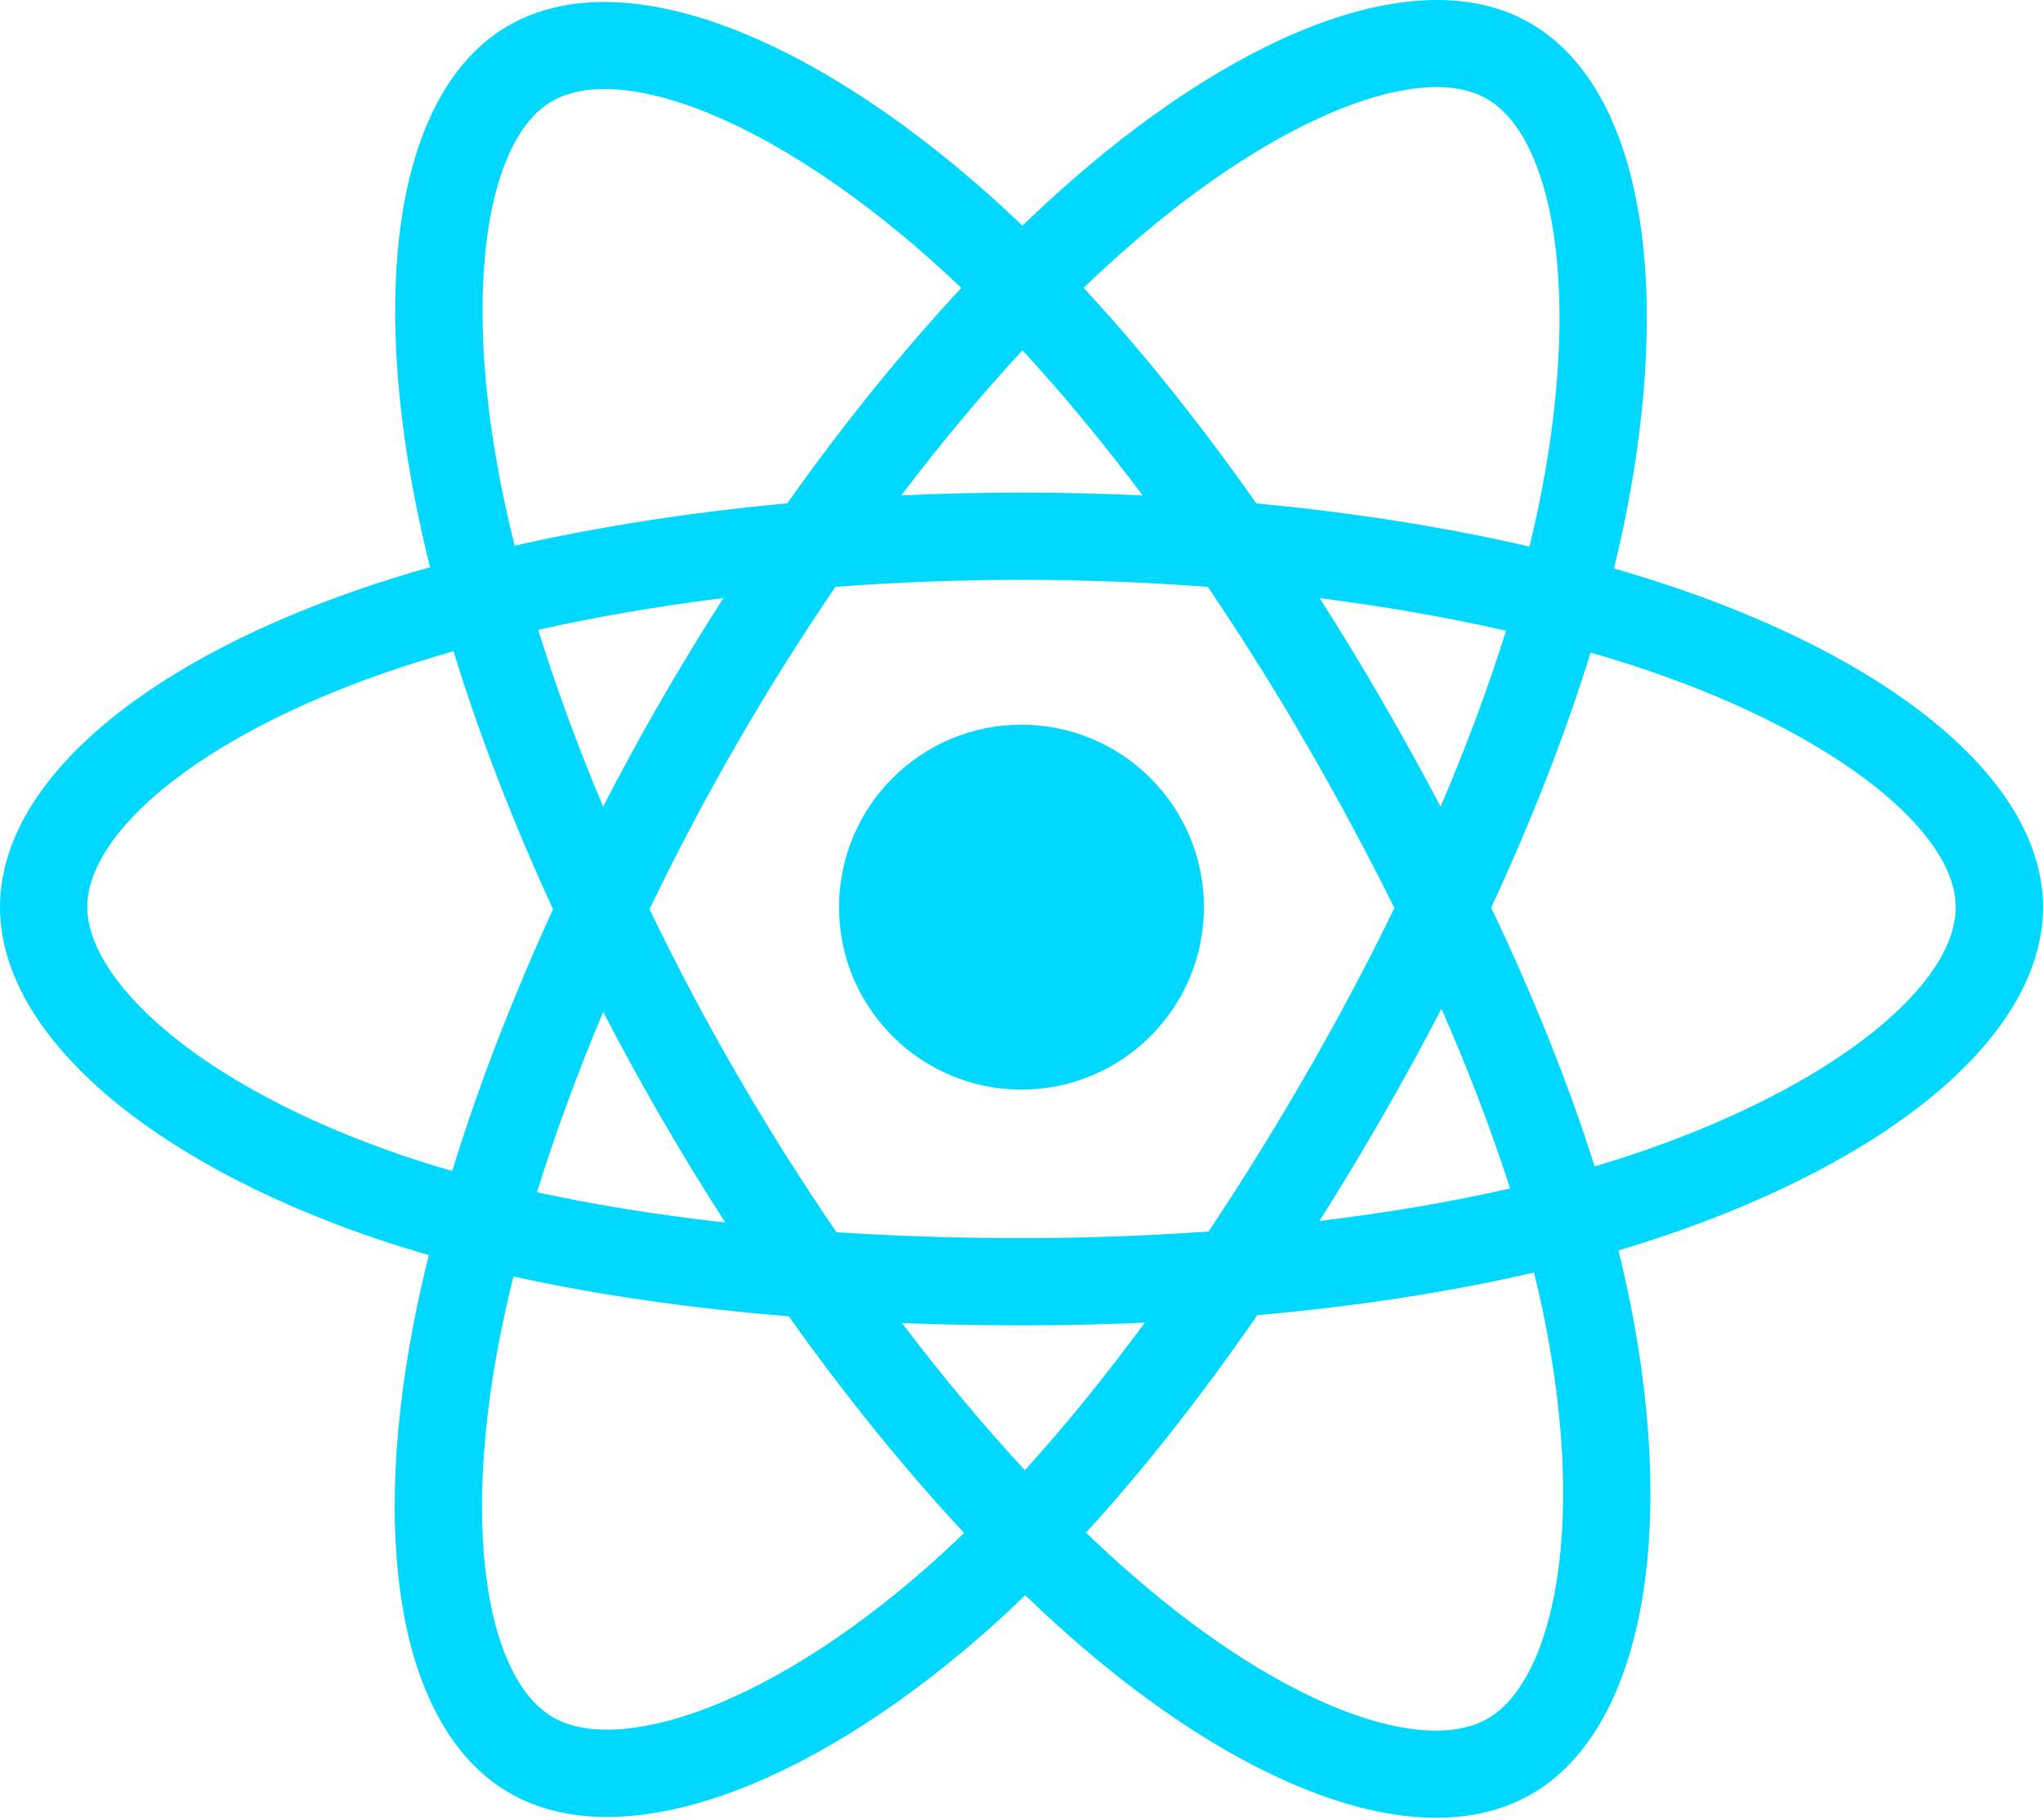
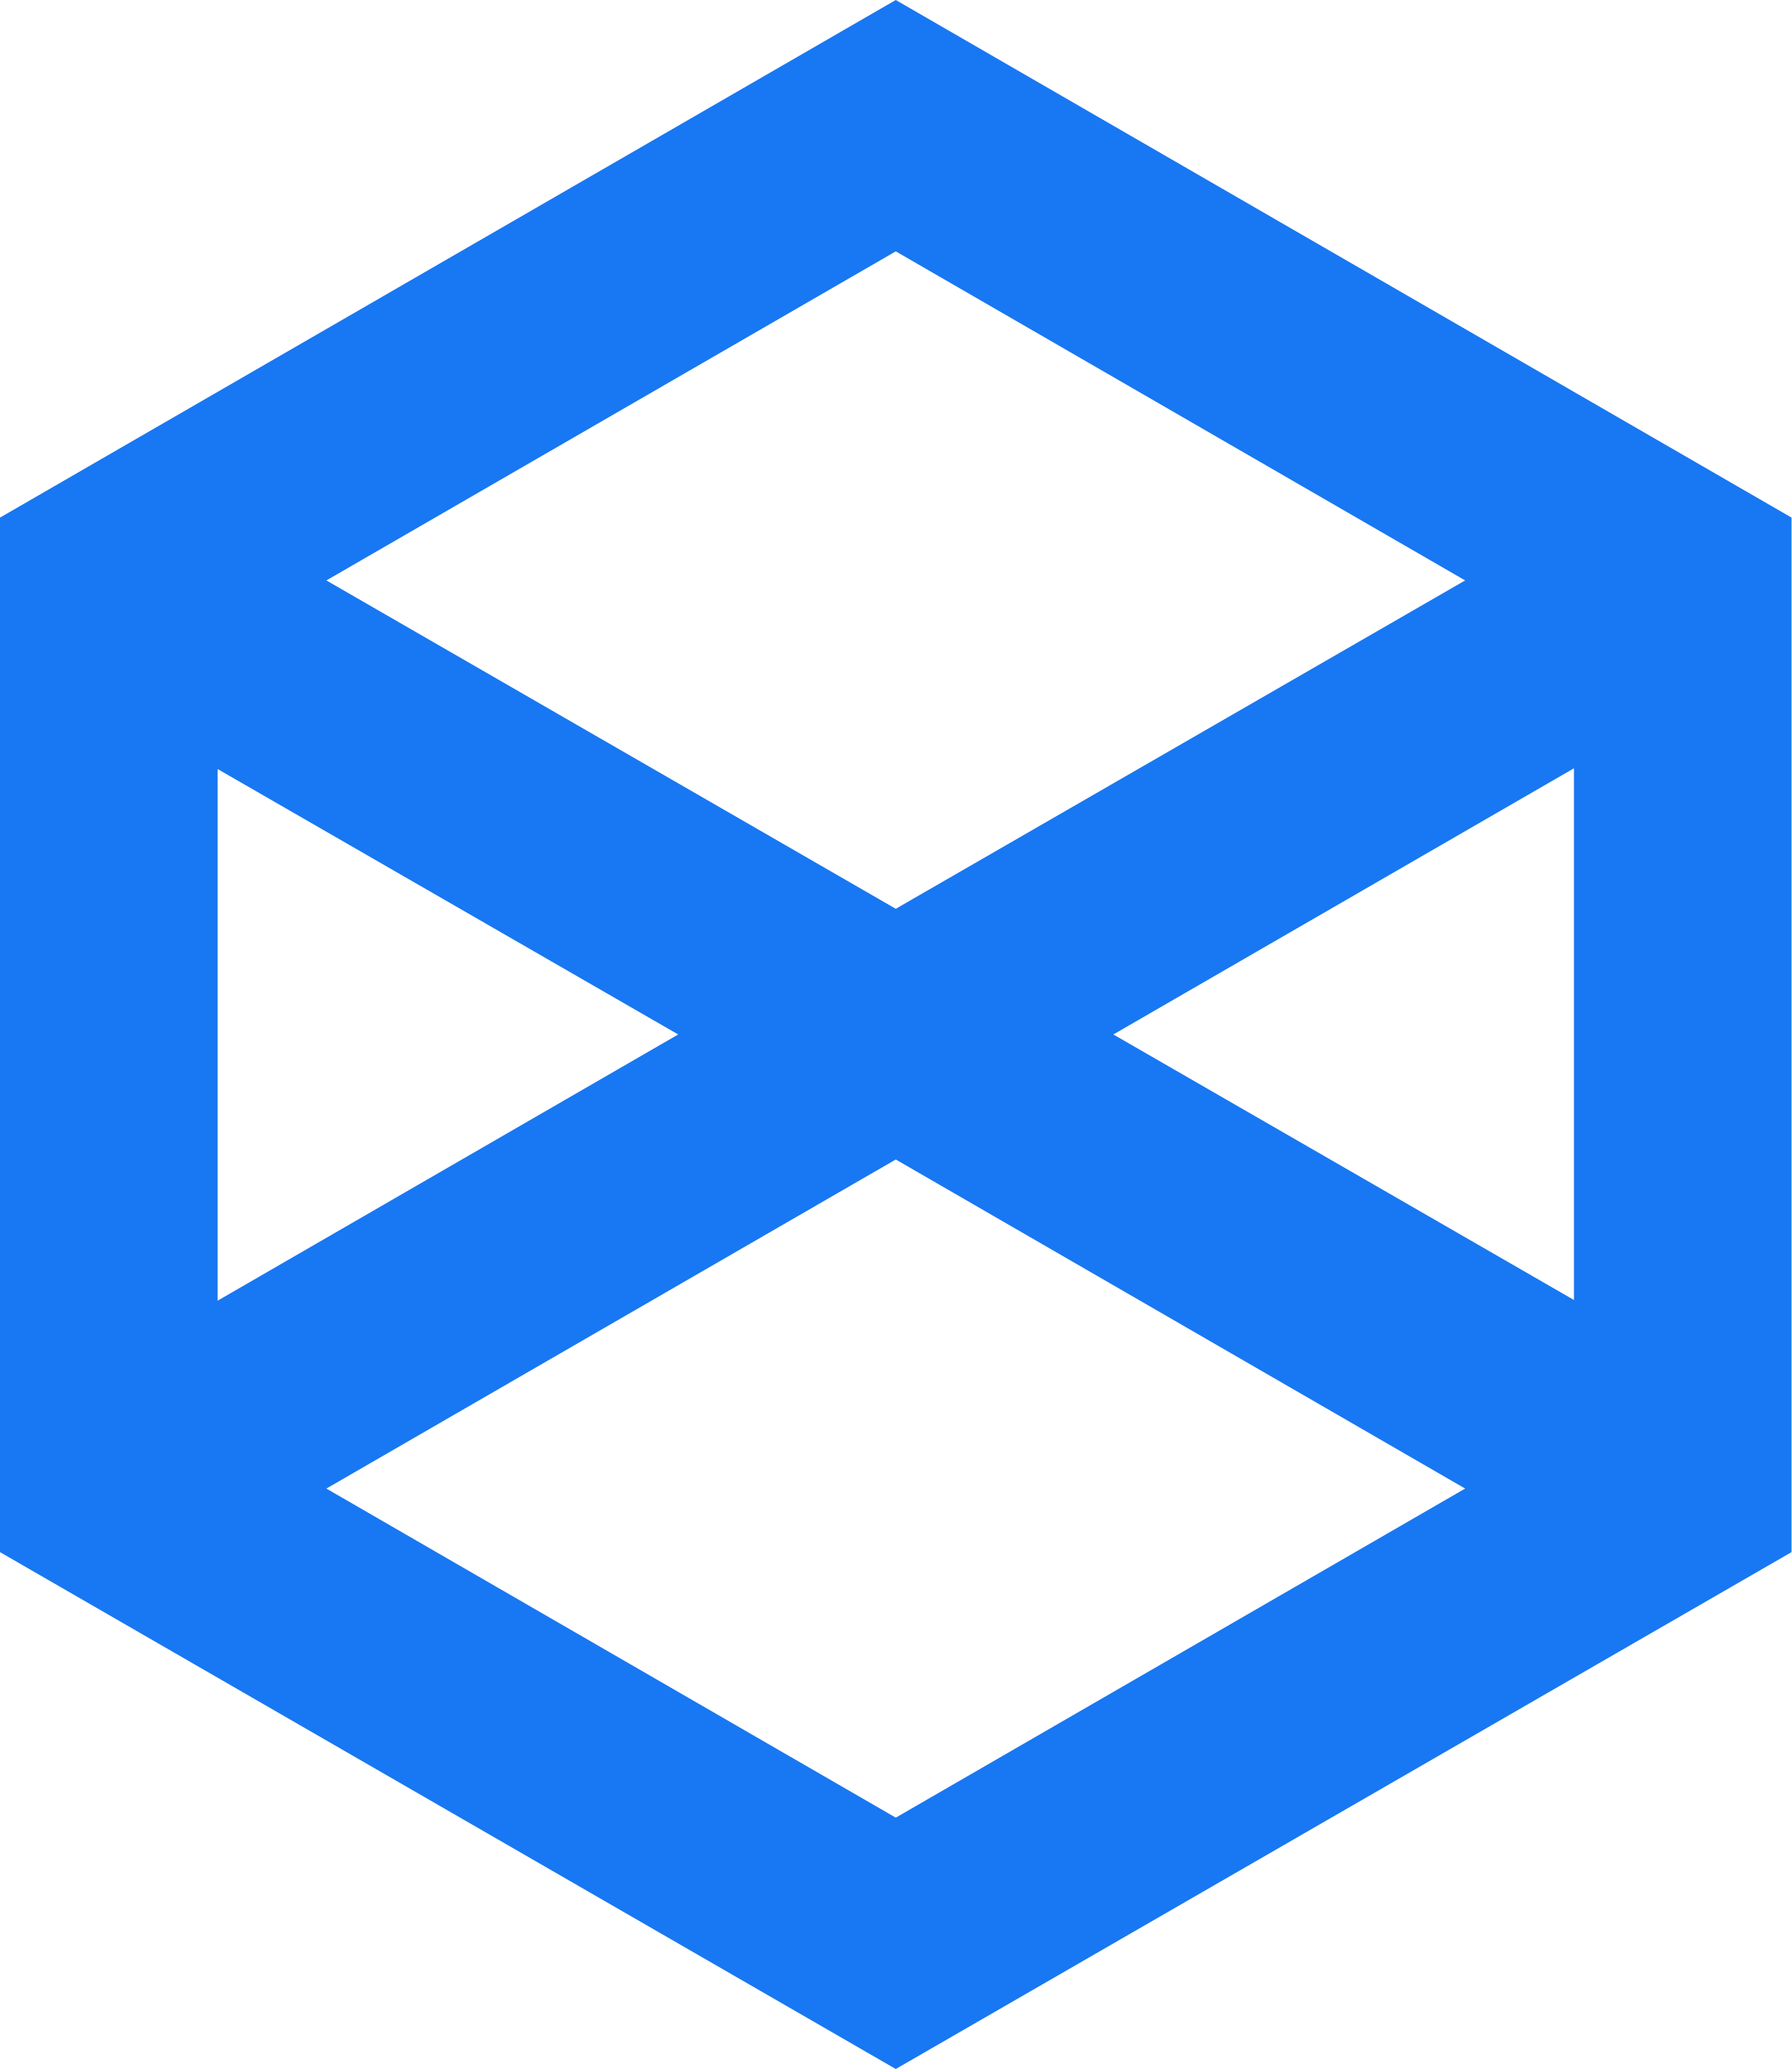
- <svg xmlns="http://www.w3.org/2000/svg" aria-hidden="true" role="img" class="iconify iconify--logos" width="35.93" height="32" preserveAspectRatio="xMidYMid meet" viewBox="0 0 256 228">
-   <path fill="#00D8FF" d="M210.483 73.824a171.49 171.49 0 0 0-8.24-2.597c.465-1.9.893-3.777 1.273-5.621c6.238-30.281 2.16-54.676-11.769-62.708c-13.355-7.7-35.196.329-57.254 19.526a171.23 171.23 0 0 0-6.375 5.848a155.866 155.866 0 0 0-4.241-3.917C100.759 3.829 77.587-4.822 63.673 3.233C50.33 10.957 46.379 33.89 51.995 62.588a170.974 170.974 0 0 0 1.892 8.48c-3.28.932-6.445 1.924-9.474 2.98C17.309 83.498 0 98.307 0 113.668c0 15.865 18.582 31.778 46.812 41.427a145.52 145.52 0 0 0 6.921 2.165a167.467 167.467 0 0 0-2.01 9.138c-5.354 28.2-1.173 50.591 12.134 58.266c13.744 7.926 36.812-.22 59.273-19.855a145.567 145.567 0 0 0 5.342-4.923a168.064 168.064 0 0 0 6.92 6.314c21.758 18.722 43.246 26.282 56.54 18.586c13.731-7.949 18.194-32.003 12.4-61.268a145.016 145.016 0 0 0-1.535-6.842c1.62-.48 3.21-.974 4.76-1.488c29.348-9.723 48.443-25.443 48.443-41.52c0-15.417-17.868-30.326-45.517-39.844Zm-6.365 70.984c-1.4.463-2.836.91-4.3 1.345c-3.24-10.257-7.612-21.163-12.963-32.432c5.106-11 9.31-21.767 12.459-31.957c2.619.758 5.16 1.557 7.61 2.4c23.69 8.156 38.14 20.213 38.14 29.504c0 9.896-15.606 22.743-40.946 31.14Zm-10.514 20.834c2.562 12.94 2.927 24.64 1.23 33.787c-1.524 8.219-4.59 13.698-8.382 15.893c-8.067 4.67-25.32-1.4-43.927-17.412a156.726 156.726 0 0 1-6.437-5.87c7.214-7.889 14.423-17.06 21.459-27.246c12.376-1.098 24.068-2.894 34.671-5.345a134.17 134.17 0 0 1 1.386 6.193ZM87.276 214.515c-7.882 2.783-14.16 2.863-17.955.675c-8.075-4.657-11.432-22.636-6.853-46.752a156.923 156.923 0 0 1 1.869-8.499c10.486 2.32 22.093 3.988 34.498 4.994c7.084 9.967 14.501 19.128 21.976 27.15a134.668 134.668 0 0 1-4.877 4.492c-9.933 8.682-19.886 14.842-28.658 17.94ZM50.35 144.747c-12.483-4.267-22.792-9.812-29.858-15.863c-6.35-5.437-9.555-10.836-9.555-15.216c0-9.322 13.897-21.212 37.076-29.293c2.813-.98 5.757-1.905 8.812-2.773c3.204 10.42 7.406 21.315 12.477 32.332c-5.137 11.18-9.399 22.249-12.634 32.792a134.718 134.718 0 0 1-6.318-1.979Zm12.378-84.26c-4.811-24.587-1.616-43.134 6.425-47.789c8.564-4.958 27.502 2.111 47.463 19.835a144.318 144.318 0 0 1 3.841 3.545c-7.438 7.987-14.787 17.08-21.808 26.988c-12.04 1.116-23.565 2.908-34.161 5.309a160.342 160.342 0 0 1-1.76-7.887Zm110.427 27.268a347.8 347.8 0 0 0-7.785-12.803c8.168 1.033 15.994 2.404 23.343 4.08c-2.206 7.072-4.956 14.465-8.193 22.045a381.151 381.151 0 0 0-7.365-13.322Zm-45.032-43.861c5.044 5.465 10.096 11.566 15.065 18.186a322.04 322.04 0 0 0-30.257-.006c4.974-6.559 10.069-12.652 15.192-18.18ZM82.802 87.83a323.167 323.167 0 0 0-7.227 13.238c-3.184-7.553-5.909-14.98-8.134-22.152c7.304-1.634 15.093-2.97 23.209-3.984a321.524 321.524 0 0 0-7.848 12.897Zm8.081 65.352c-8.385-.936-16.291-2.203-23.593-3.793c2.26-7.3 5.045-14.885 8.298-22.6a321.187 321.187 0 0 0 7.257 13.246c2.594 4.48 5.28 8.868 8.038 13.147Zm37.542 31.03c-5.184-5.592-10.354-11.779-15.403-18.433c4.902.192 9.899.29 14.978.29c5.218 0 10.376-.117 15.453-.343c-4.985 6.774-10.018 12.97-15.028 18.486Zm52.198-57.817c3.422 7.8 6.306 15.345 8.596 22.52c-7.422 1.694-15.436 3.058-23.88 4.071a382.417 382.417 0 0 0 7.859-13.026a347.403 347.403 0 0 0 7.425-13.565Zm-16.898 8.101a358.557 358.557 0 0 1-12.281 19.815a329.4 329.4 0 0 1-23.444.823c-7.967 0-15.716-.248-23.178-.732a310.202 310.202 0 0 1-12.513-19.846h.001a307.41 307.41 0 0 1-10.923-20.627a310.278 310.278 0 0 1 10.89-20.637l-.001.001a307.318 307.318 0 0 1 12.413-19.761c7.613-.576 15.42-.876 23.31-.876H128c7.926 0 15.743.303 23.354.883a329.357 329.357 0 0 1 12.335 19.695a358.489 358.489 0 0 1 11.036 20.54a329.472 329.472 0 0 1-11 20.722Zm22.56-122.124c8.572 4.944 11.906 24.881 6.52 51.026c-.344 1.668-.73 3.367-1.15 5.09c-10.622-2.452-22.155-4.275-34.23-5.408c-7.034-10.017-14.323-19.124-21.64-27.008a160.789 160.789 0 0 1 5.888-5.4c18.9-16.447 36.564-22.941 44.612-18.3ZM128 90.808c12.625 0 22.86 10.235 22.86 22.86s-10.235 22.86-22.86 22.86s-22.86-10.235-22.86-22.86s10.235-22.86 22.86-22.86Z" />
+ <svg xmlns="http://www.w3.org/2000/svg" xmlns:xlink="http://www.w3.org/1999/xlink" width="24.8" height="28.645" viewBox="119.0 82.0 24.8 28.645" preserveAspectRatio="none">
+   <g>
+     <defs>
+       <path id="s-Path_34-a8e2e" d="M131.4 82.0 L119.0 89.166 L119.0 103.489 L131.4 110.645 L143.8 103.489 L143.8 89.166 L131.4 82.0 Z M134.412 96.322 L140.788 92.637 L140.788 99.998 L134.412 96.322 Z M139.282 90.036 L131.4 94.582 L123.518 90.036 L131.4 85.48 L139.282 90.036 Z M128.388 96.322 L122.012 100.008 L122.012 92.647 L128.388 96.322 Z M123.518 102.609 L131.4 98.053 L139.282 102.609 L131.4 107.165 L123.518 102.609 Z " />
+     </defs>
+     <g style="mix-blend-mode:normal">
+       <use xlink:href="#s-Path_34-a8e2e" fill="#1877F2" fill-opacity="1.0" />
+     </g>
+   </g>
</svg>
